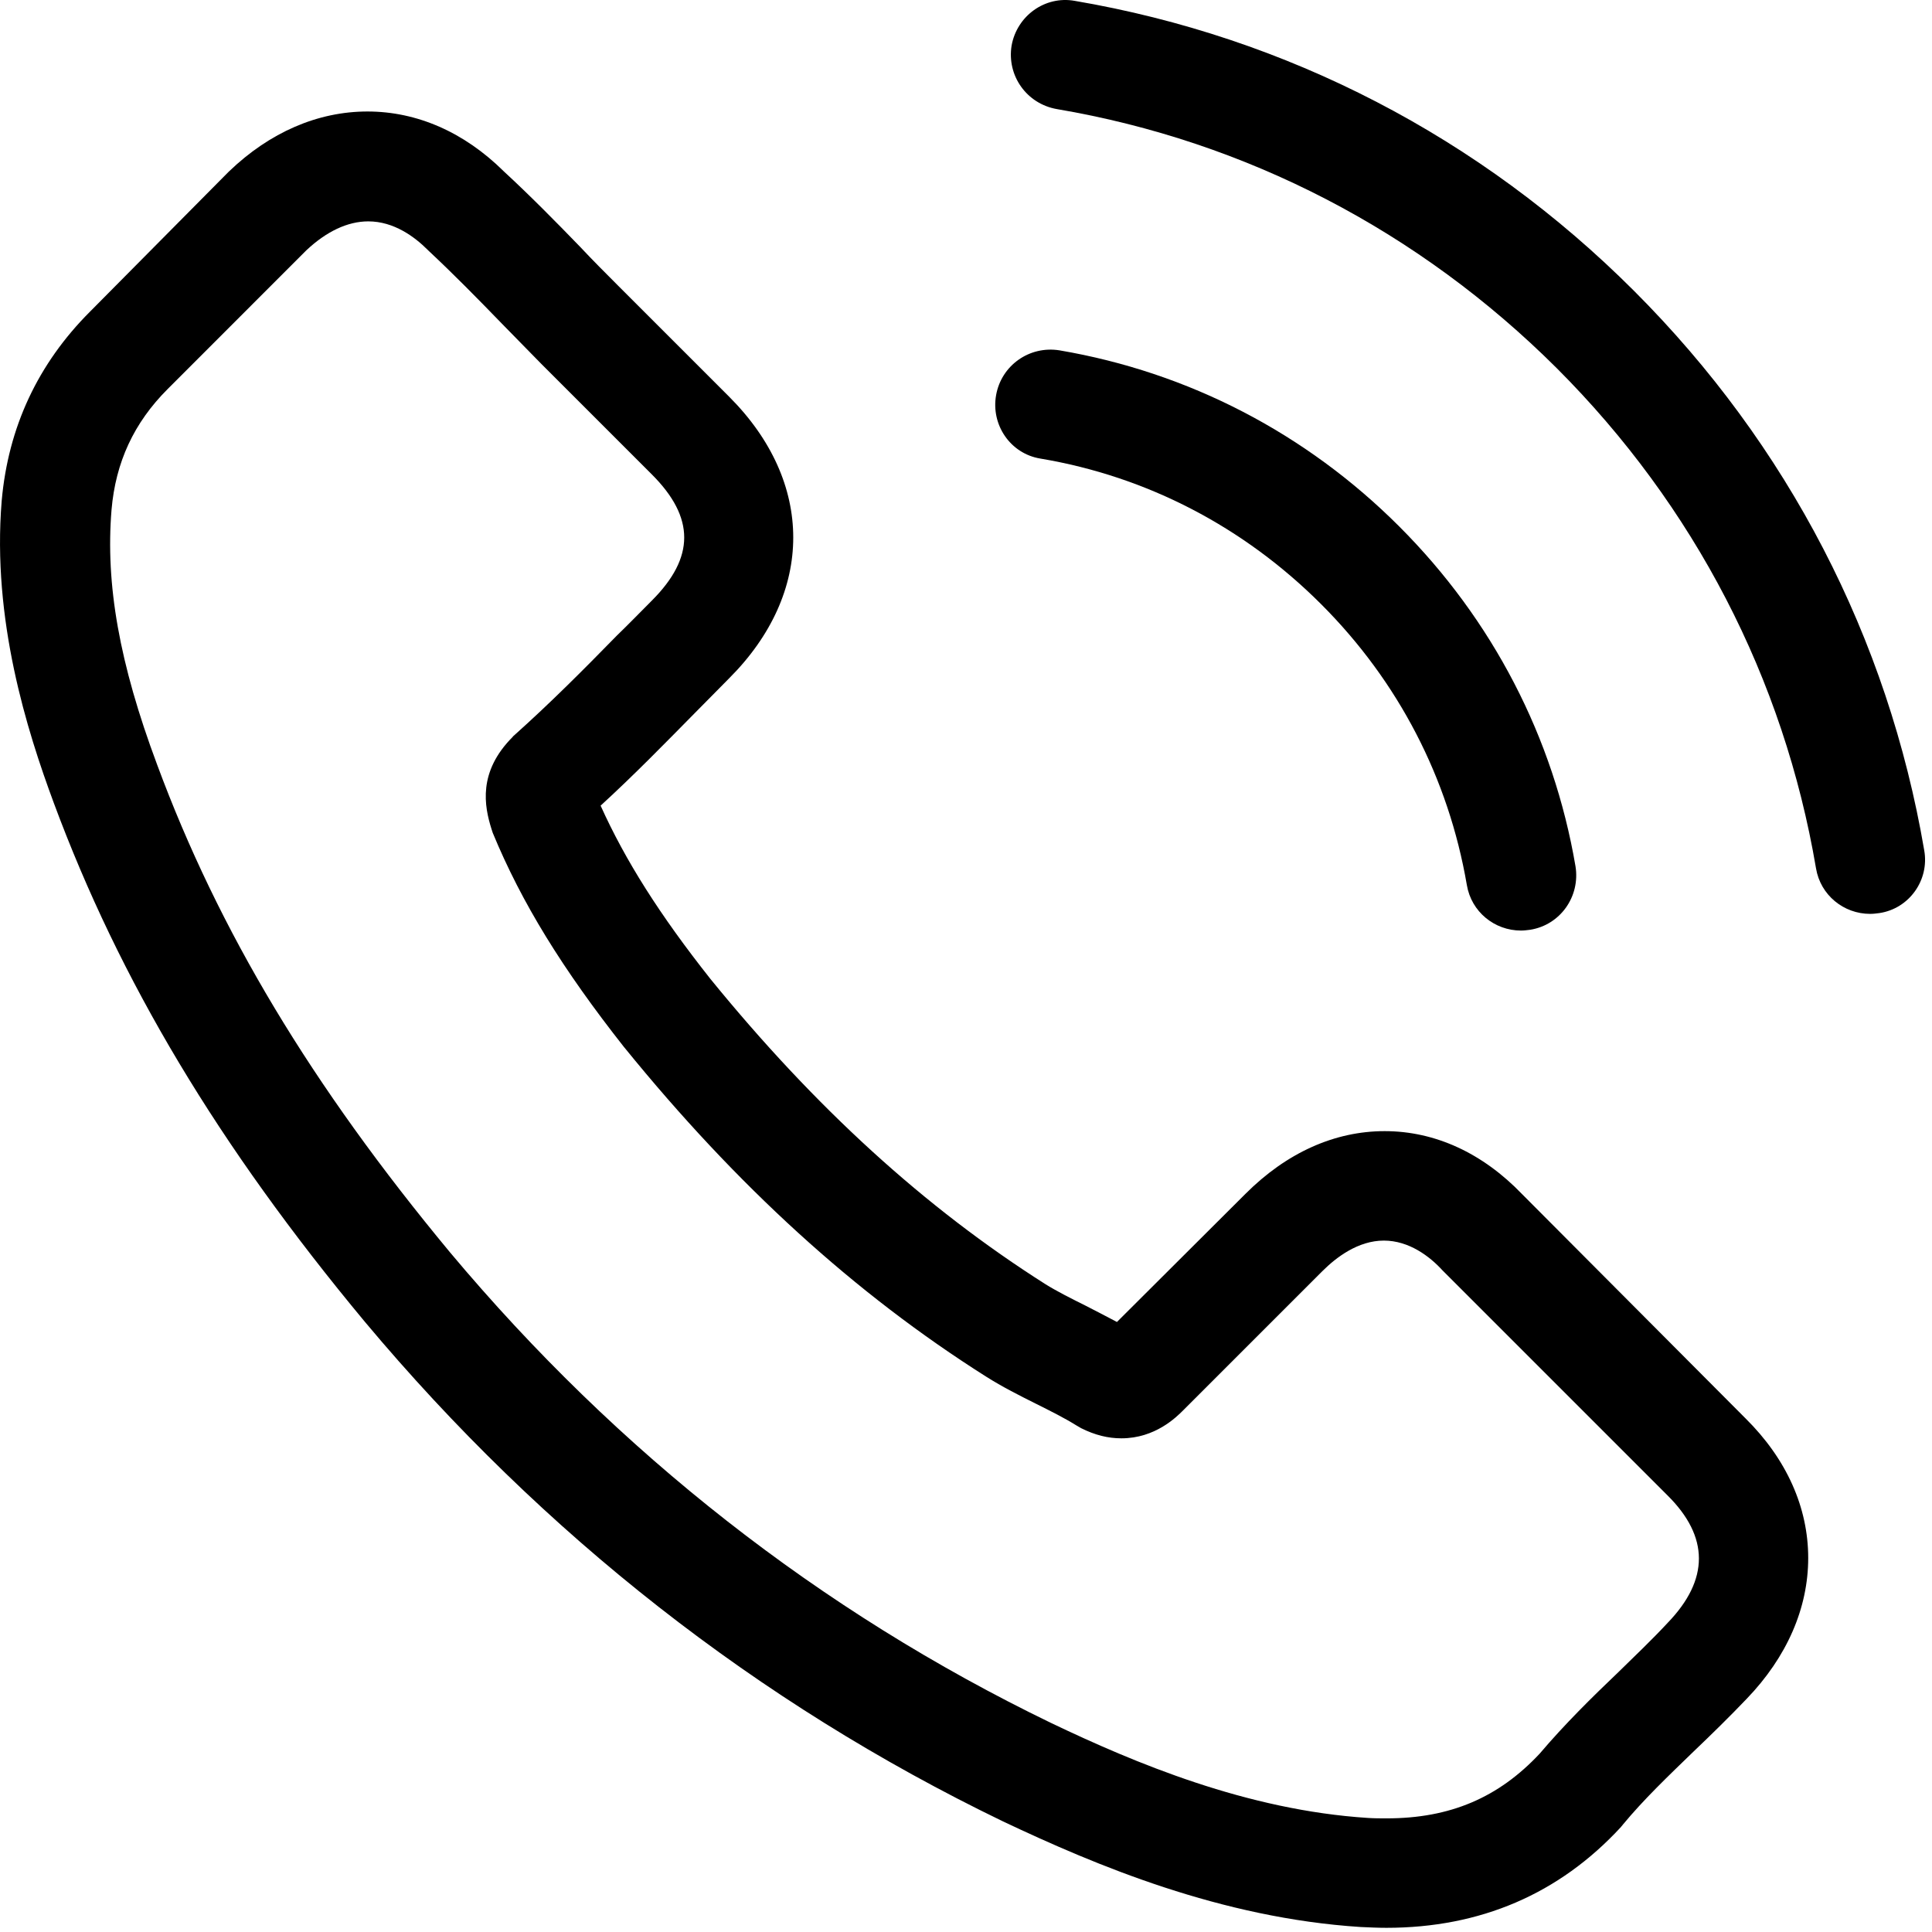
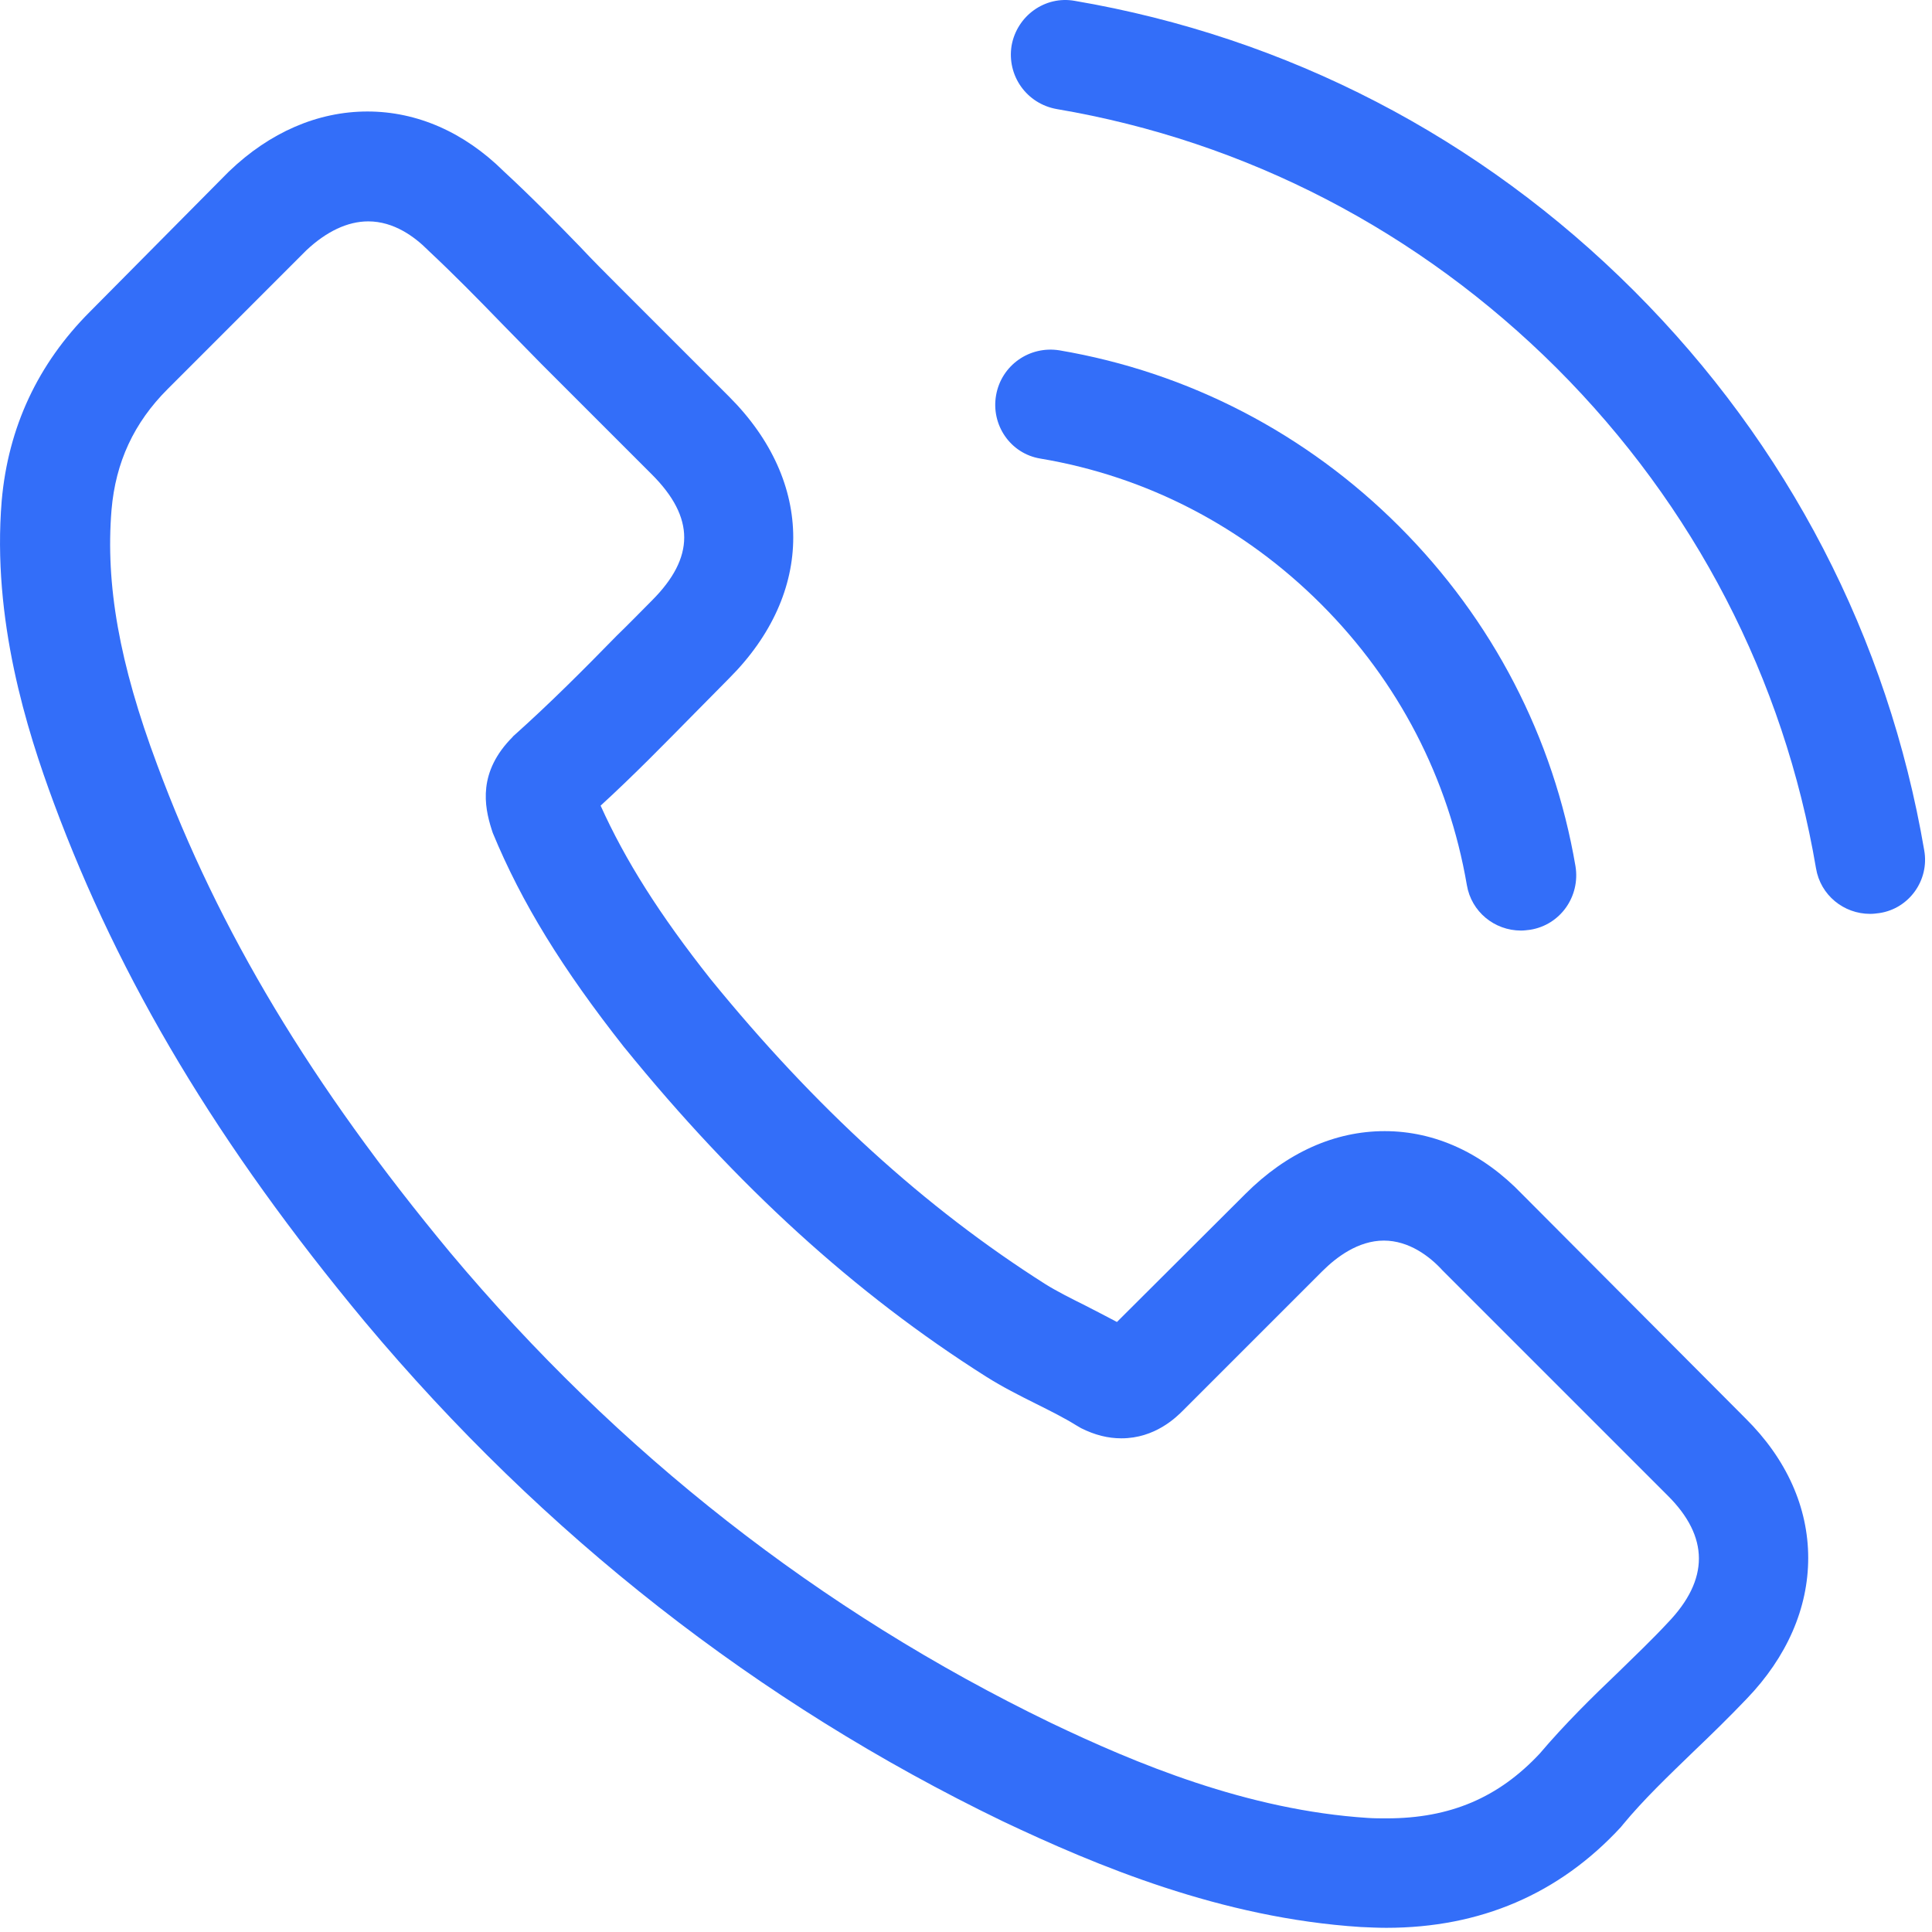
- <svg xmlns="http://www.w3.org/2000/svg" width="55" height="55" viewBox="0 0 55 55" fill="none" style="#336EF9">
+ <svg xmlns="http://www.w3.org/2000/svg" width="55" height="55" viewBox="0 0 55 55" fill="none" style="color:#336EF9">
  <path d="M43.333 33.997C42.21 32.827 40.855 32.201 39.418 32.201C37.993 32.201 36.627 32.815 35.457 33.985L31.797 37.634C31.495 37.471 31.194 37.321 30.905 37.17C30.488 36.962 30.094 36.765 29.758 36.556C26.329 34.379 23.214 31.541 20.225 27.869C18.777 26.039 17.804 24.499 17.098 22.935C18.048 22.066 18.928 21.163 19.785 20.294C20.109 19.97 20.434 19.634 20.758 19.309C23.19 16.877 23.19 13.726 20.758 11.294L17.596 8.132C17.237 7.773 16.866 7.402 16.519 7.031C15.824 6.313 15.094 5.572 14.341 4.877C13.217 3.765 11.874 3.174 10.461 3.174C9.048 3.174 7.681 3.765 6.523 4.877C6.511 4.889 6.511 4.889 6.499 4.9L2.561 8.873C1.079 10.356 0.233 12.163 0.048 14.259C-0.23 17.642 0.766 20.792 1.53 22.854C3.407 27.916 6.21 32.607 10.391 37.634C15.465 43.692 21.569 48.475 28.542 51.846C31.206 53.108 34.762 54.603 38.735 54.858C38.978 54.869 39.233 54.881 39.465 54.881C42.14 54.881 44.387 53.919 46.148 52.008C46.16 51.985 46.183 51.973 46.194 51.95C46.797 51.221 47.492 50.56 48.221 49.854C48.719 49.379 49.229 48.881 49.727 48.359C50.874 47.166 51.476 45.776 51.476 44.352C51.476 42.916 50.862 41.537 49.692 40.379L43.333 33.997ZM47.48 46.194C47.468 46.194 47.468 46.205 47.48 46.194C47.028 46.68 46.565 47.12 46.067 47.607C45.314 48.325 44.549 49.078 43.831 49.923C42.661 51.174 41.283 51.765 39.476 51.765C39.302 51.765 39.117 51.765 38.943 51.753C35.503 51.533 32.306 50.19 29.909 49.043C23.353 45.869 17.596 41.363 12.812 35.653C8.862 30.892 6.221 26.491 4.472 21.765C3.395 18.881 3.001 16.634 3.175 14.514C3.291 13.159 3.812 12.035 4.774 11.074L8.723 7.124C9.291 6.591 9.893 6.302 10.484 6.302C11.214 6.302 11.804 6.742 12.175 7.113C12.187 7.124 12.198 7.136 12.21 7.147C12.916 7.808 13.588 8.491 14.295 9.221C14.654 9.591 15.024 9.962 15.395 10.344L18.557 13.506C19.785 14.734 19.785 15.869 18.557 17.097C18.221 17.433 17.897 17.769 17.561 18.093C16.588 19.089 15.662 20.016 14.654 20.919C14.631 20.943 14.607 20.954 14.596 20.977C13.6 21.974 13.785 22.947 13.994 23.607C14.005 23.641 14.017 23.676 14.028 23.711C14.851 25.703 16.009 27.58 17.77 29.815L17.781 29.827C20.978 33.765 24.349 36.834 28.067 39.186C28.542 39.487 29.028 39.73 29.492 39.962C29.909 40.17 30.302 40.367 30.638 40.576C30.685 40.599 30.731 40.634 30.777 40.657C31.171 40.854 31.542 40.946 31.924 40.946C32.885 40.946 33.488 40.344 33.685 40.147L37.646 36.186C38.04 35.792 38.665 35.317 39.395 35.317C40.113 35.317 40.704 35.769 41.063 36.163C41.075 36.174 41.075 36.174 41.086 36.186L47.468 42.568C48.661 43.749 48.661 44.966 47.48 46.194Z" fill="currentColor" />
  <path d="M29.619 13.055C32.654 13.564 35.411 15.001 37.611 17.201C39.812 19.402 41.237 22.159 41.758 25.194C41.886 25.958 42.546 26.491 43.299 26.491C43.391 26.491 43.472 26.479 43.565 26.468C44.422 26.329 44.99 25.518 44.851 24.661C44.225 20.989 42.488 17.642 39.835 14.989C37.183 12.336 33.835 10.599 30.164 9.974C29.306 9.835 28.507 10.402 28.357 11.248C28.206 12.093 28.762 12.916 29.619 13.055Z" fill="currentColor" />
  <path d="M54.779 24.209C53.748 18.163 50.899 12.661 46.52 8.283C42.142 3.904 36.64 1.055 30.594 0.024C29.748 -0.127 28.949 0.452 28.798 1.298C28.659 2.155 29.227 2.954 30.084 3.105C35.482 4.02 40.404 6.58 44.319 10.483C48.234 14.398 50.783 19.321 51.698 24.719C51.825 25.483 52.486 26.016 53.238 26.016C53.331 26.016 53.412 26.005 53.505 25.993C54.35 25.866 54.929 25.055 54.779 24.209Z" fill="currentColor" />
</svg>
